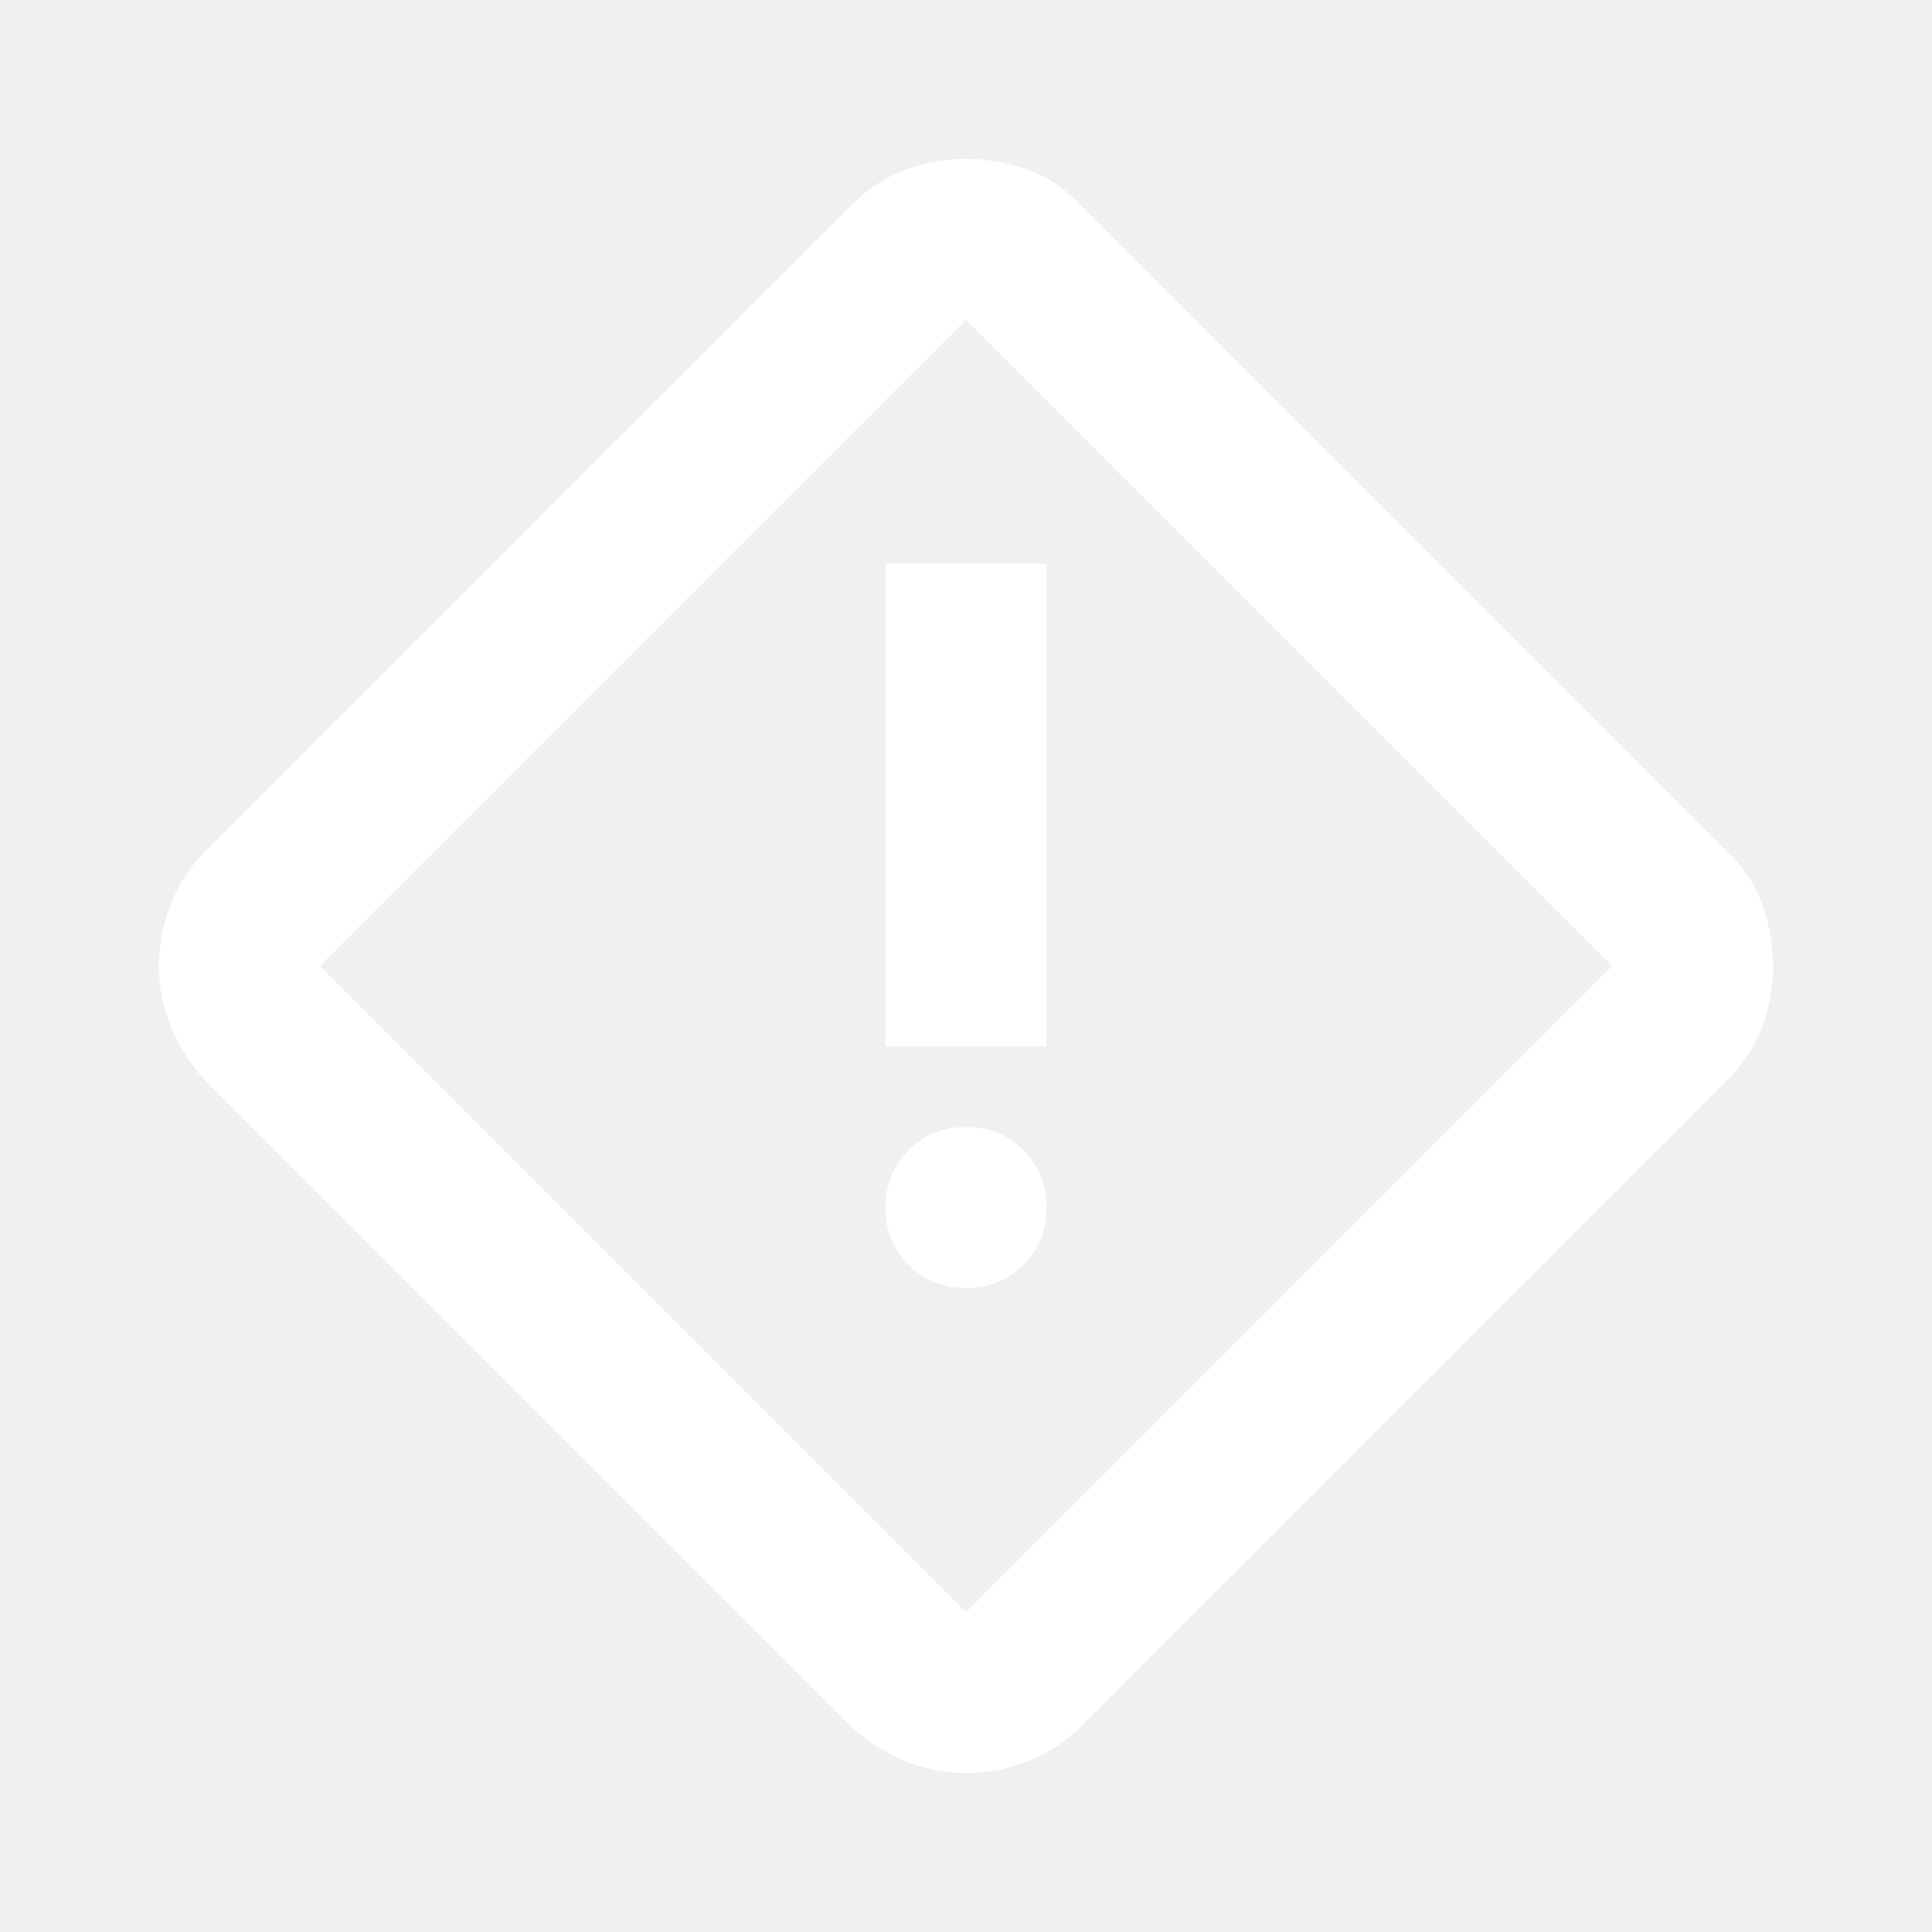
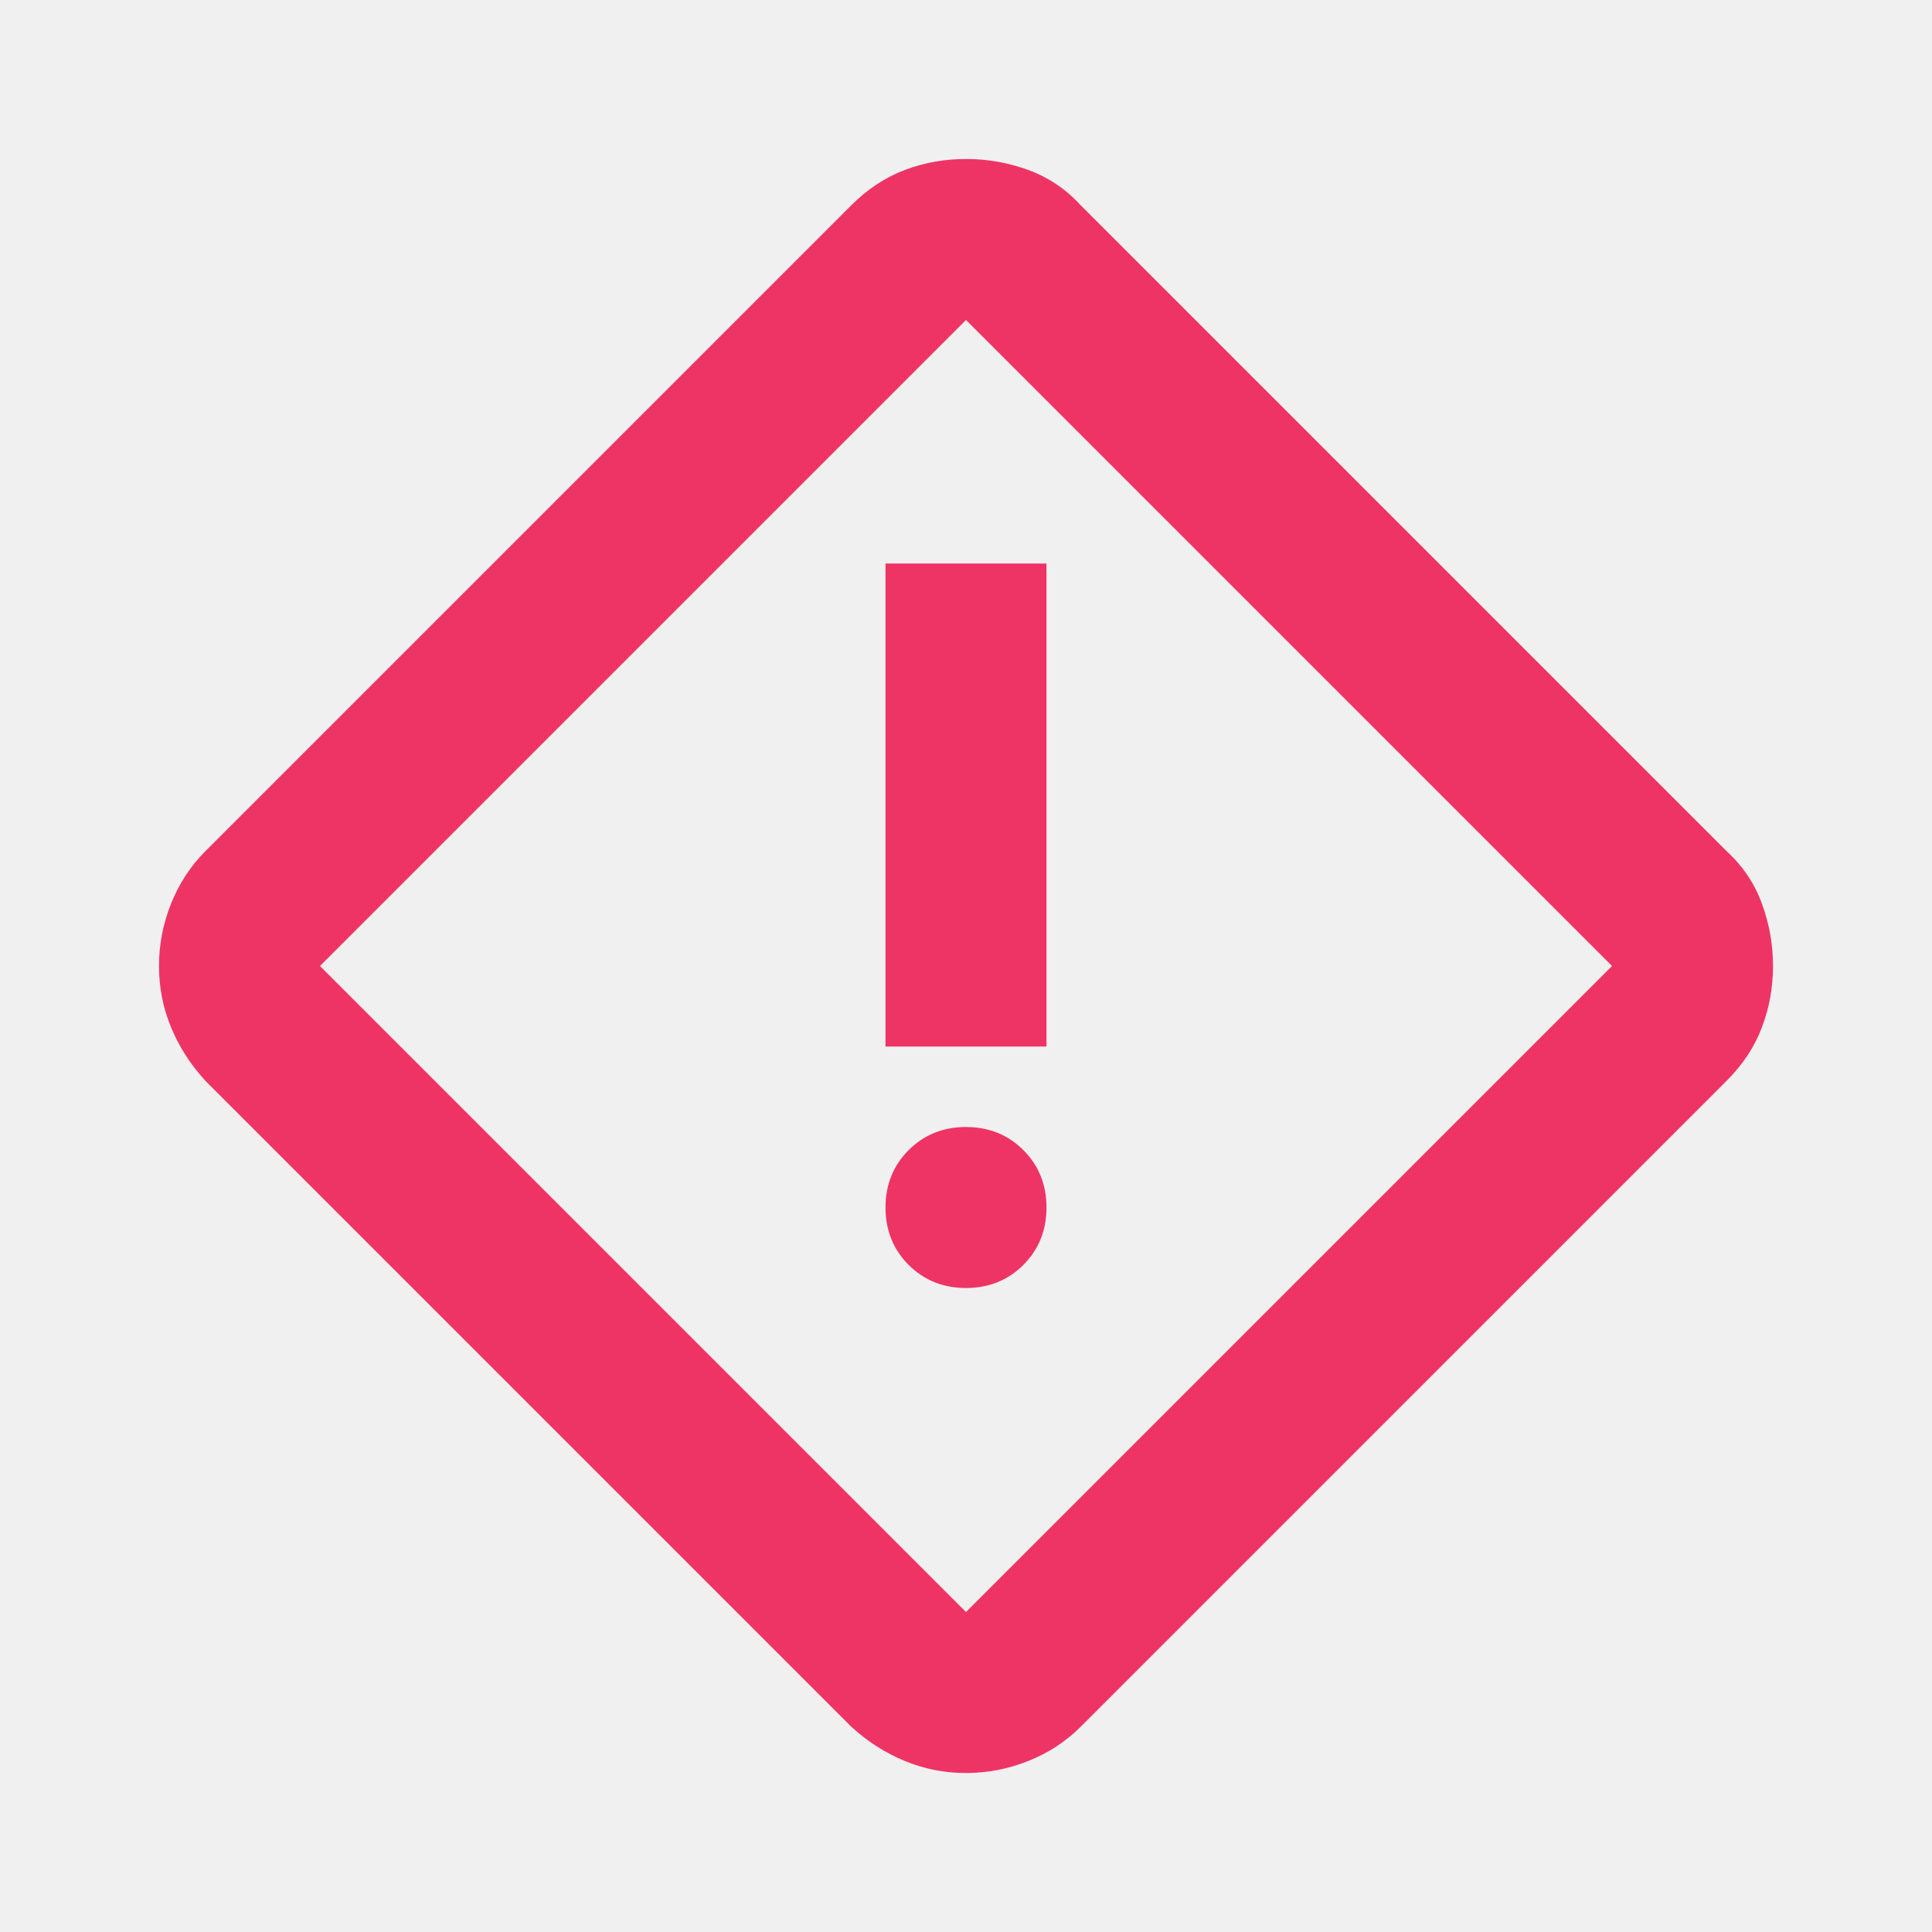
<svg xmlns="http://www.w3.org/2000/svg" width="24" height="24" viewBox="0 0 24 24" fill="none">
  <mask id="mask0_40588_309" style="mask-type:alpha" maskUnits="userSpaceOnUse" x="0" y="0" width="24" height="24">
-     <rect width="24" height="24" fill="white" />
+     <rect width="24" height="24" fill="#EE3465" />
  </mask>
  <g mask="url(#mask0_40588_309)">
-     <path d="M12 22.025C11.733 22.025 11.479 21.975 11.238 21.875C10.996 21.775 10.775 21.633 10.575 21.45L2.55 13.425C2.367 13.225 2.225 13.004 2.125 12.762C2.025 12.521 1.975 12.267 1.975 12C1.975 11.733 2.025 11.475 2.125 11.225C2.225 10.975 2.367 10.758 2.55 10.575L10.575 2.55C10.775 2.35 10.996 2.204 11.238 2.112C11.479 2.021 11.733 1.975 12 1.975C12.267 1.975 12.525 2.021 12.775 2.112C13.025 2.204 13.242 2.35 13.425 2.55L21.45 10.575C21.65 10.758 21.796 10.975 21.887 11.225C21.979 11.475 22.025 11.733 22.025 12C22.025 12.267 21.979 12.521 21.887 12.762C21.796 13.004 21.65 13.225 21.45 13.425L13.425 21.45C13.242 21.633 13.025 21.775 12.775 21.875C12.525 21.975 12.267 22.025 12 22.025ZM12 20.025L20.025 12L12 3.975L3.975 12L12 20.025ZM11 13H13V7H11V13ZM12 16C12.283 16 12.521 15.904 12.713 15.713C12.904 15.521 13 15.283 13 15C13 14.717 12.904 14.479 12.713 14.287C12.521 14.096 12.283 14 12 14C11.717 14 11.479 14.096 11.287 14.287C11.096 14.479 11 14.717 11 15C11 15.283 11.096 15.521 11.287 15.713C11.479 15.904 11.717 16 12 16Z" fill="white" />
+     <path d="M12 22.025C11.733 22.025 11.479 21.975 11.238 21.875C10.996 21.775 10.775 21.633 10.575 21.45L2.55 13.425C2.367 13.225 2.225 13.004 2.125 12.762C2.025 12.521 1.975 12.267 1.975 12C1.975 11.733 2.025 11.475 2.125 11.225C2.225 10.975 2.367 10.758 2.55 10.575L10.575 2.55C10.775 2.35 10.996 2.204 11.238 2.112C11.479 2.021 11.733 1.975 12 1.975C12.267 1.975 12.525 2.021 12.775 2.112C13.025 2.204 13.242 2.35 13.425 2.55L21.45 10.575C21.65 10.758 21.796 10.975 21.887 11.225C21.979 11.475 22.025 11.733 22.025 12C22.025 12.267 21.979 12.521 21.887 12.762C21.796 13.004 21.65 13.225 21.45 13.425L13.425 21.45C13.242 21.633 13.025 21.775 12.775 21.875C12.525 21.975 12.267 22.025 12 22.025ZM12 20.025L20.025 12L12 3.975L3.975 12L12 20.025ZM11 13H13V7H11V13ZM12 16C12.283 16 12.521 15.904 12.713 15.713C12.904 15.521 13 15.283 13 15C13 14.717 12.904 14.479 12.713 14.287C12.521 14.096 12.283 14 12 14C11.717 14 11.479 14.096 11.287 14.287C11.096 14.479 11 14.717 11 15C11 15.283 11.096 15.521 11.287 15.713C11.479 15.904 11.717 16 12 16Z" fill="#EE3465" />
  </g>
</svg>
